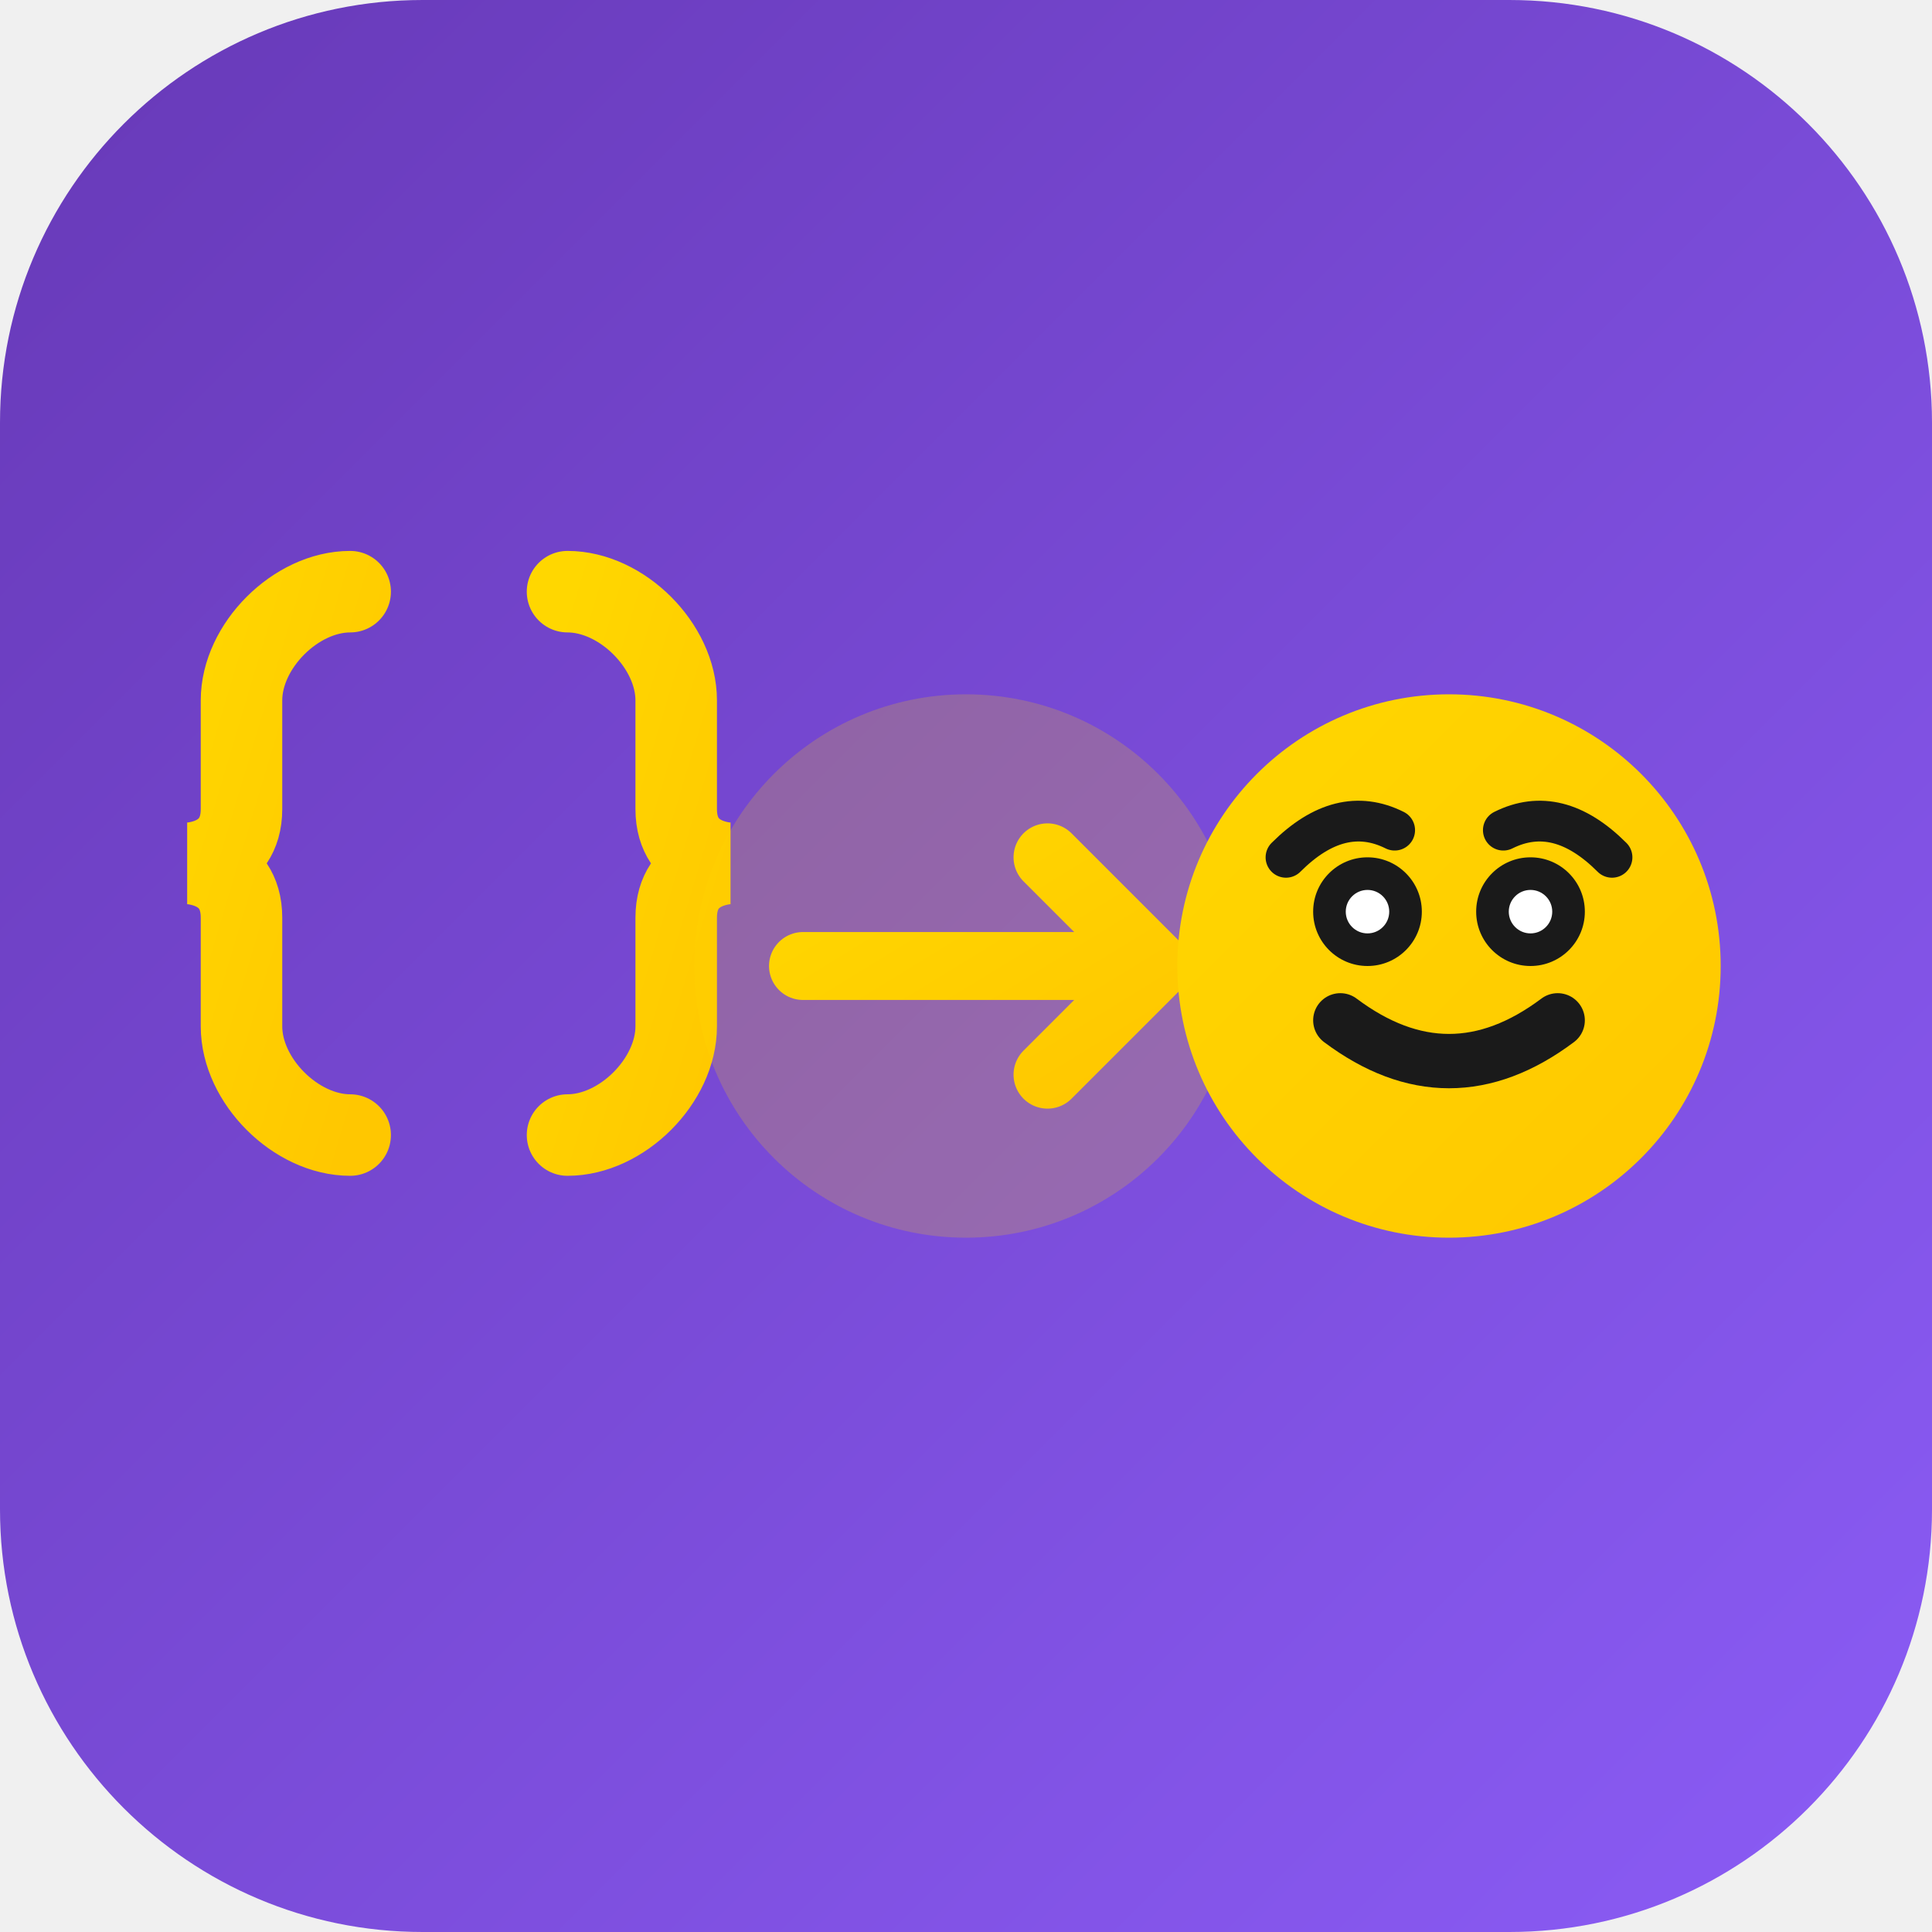
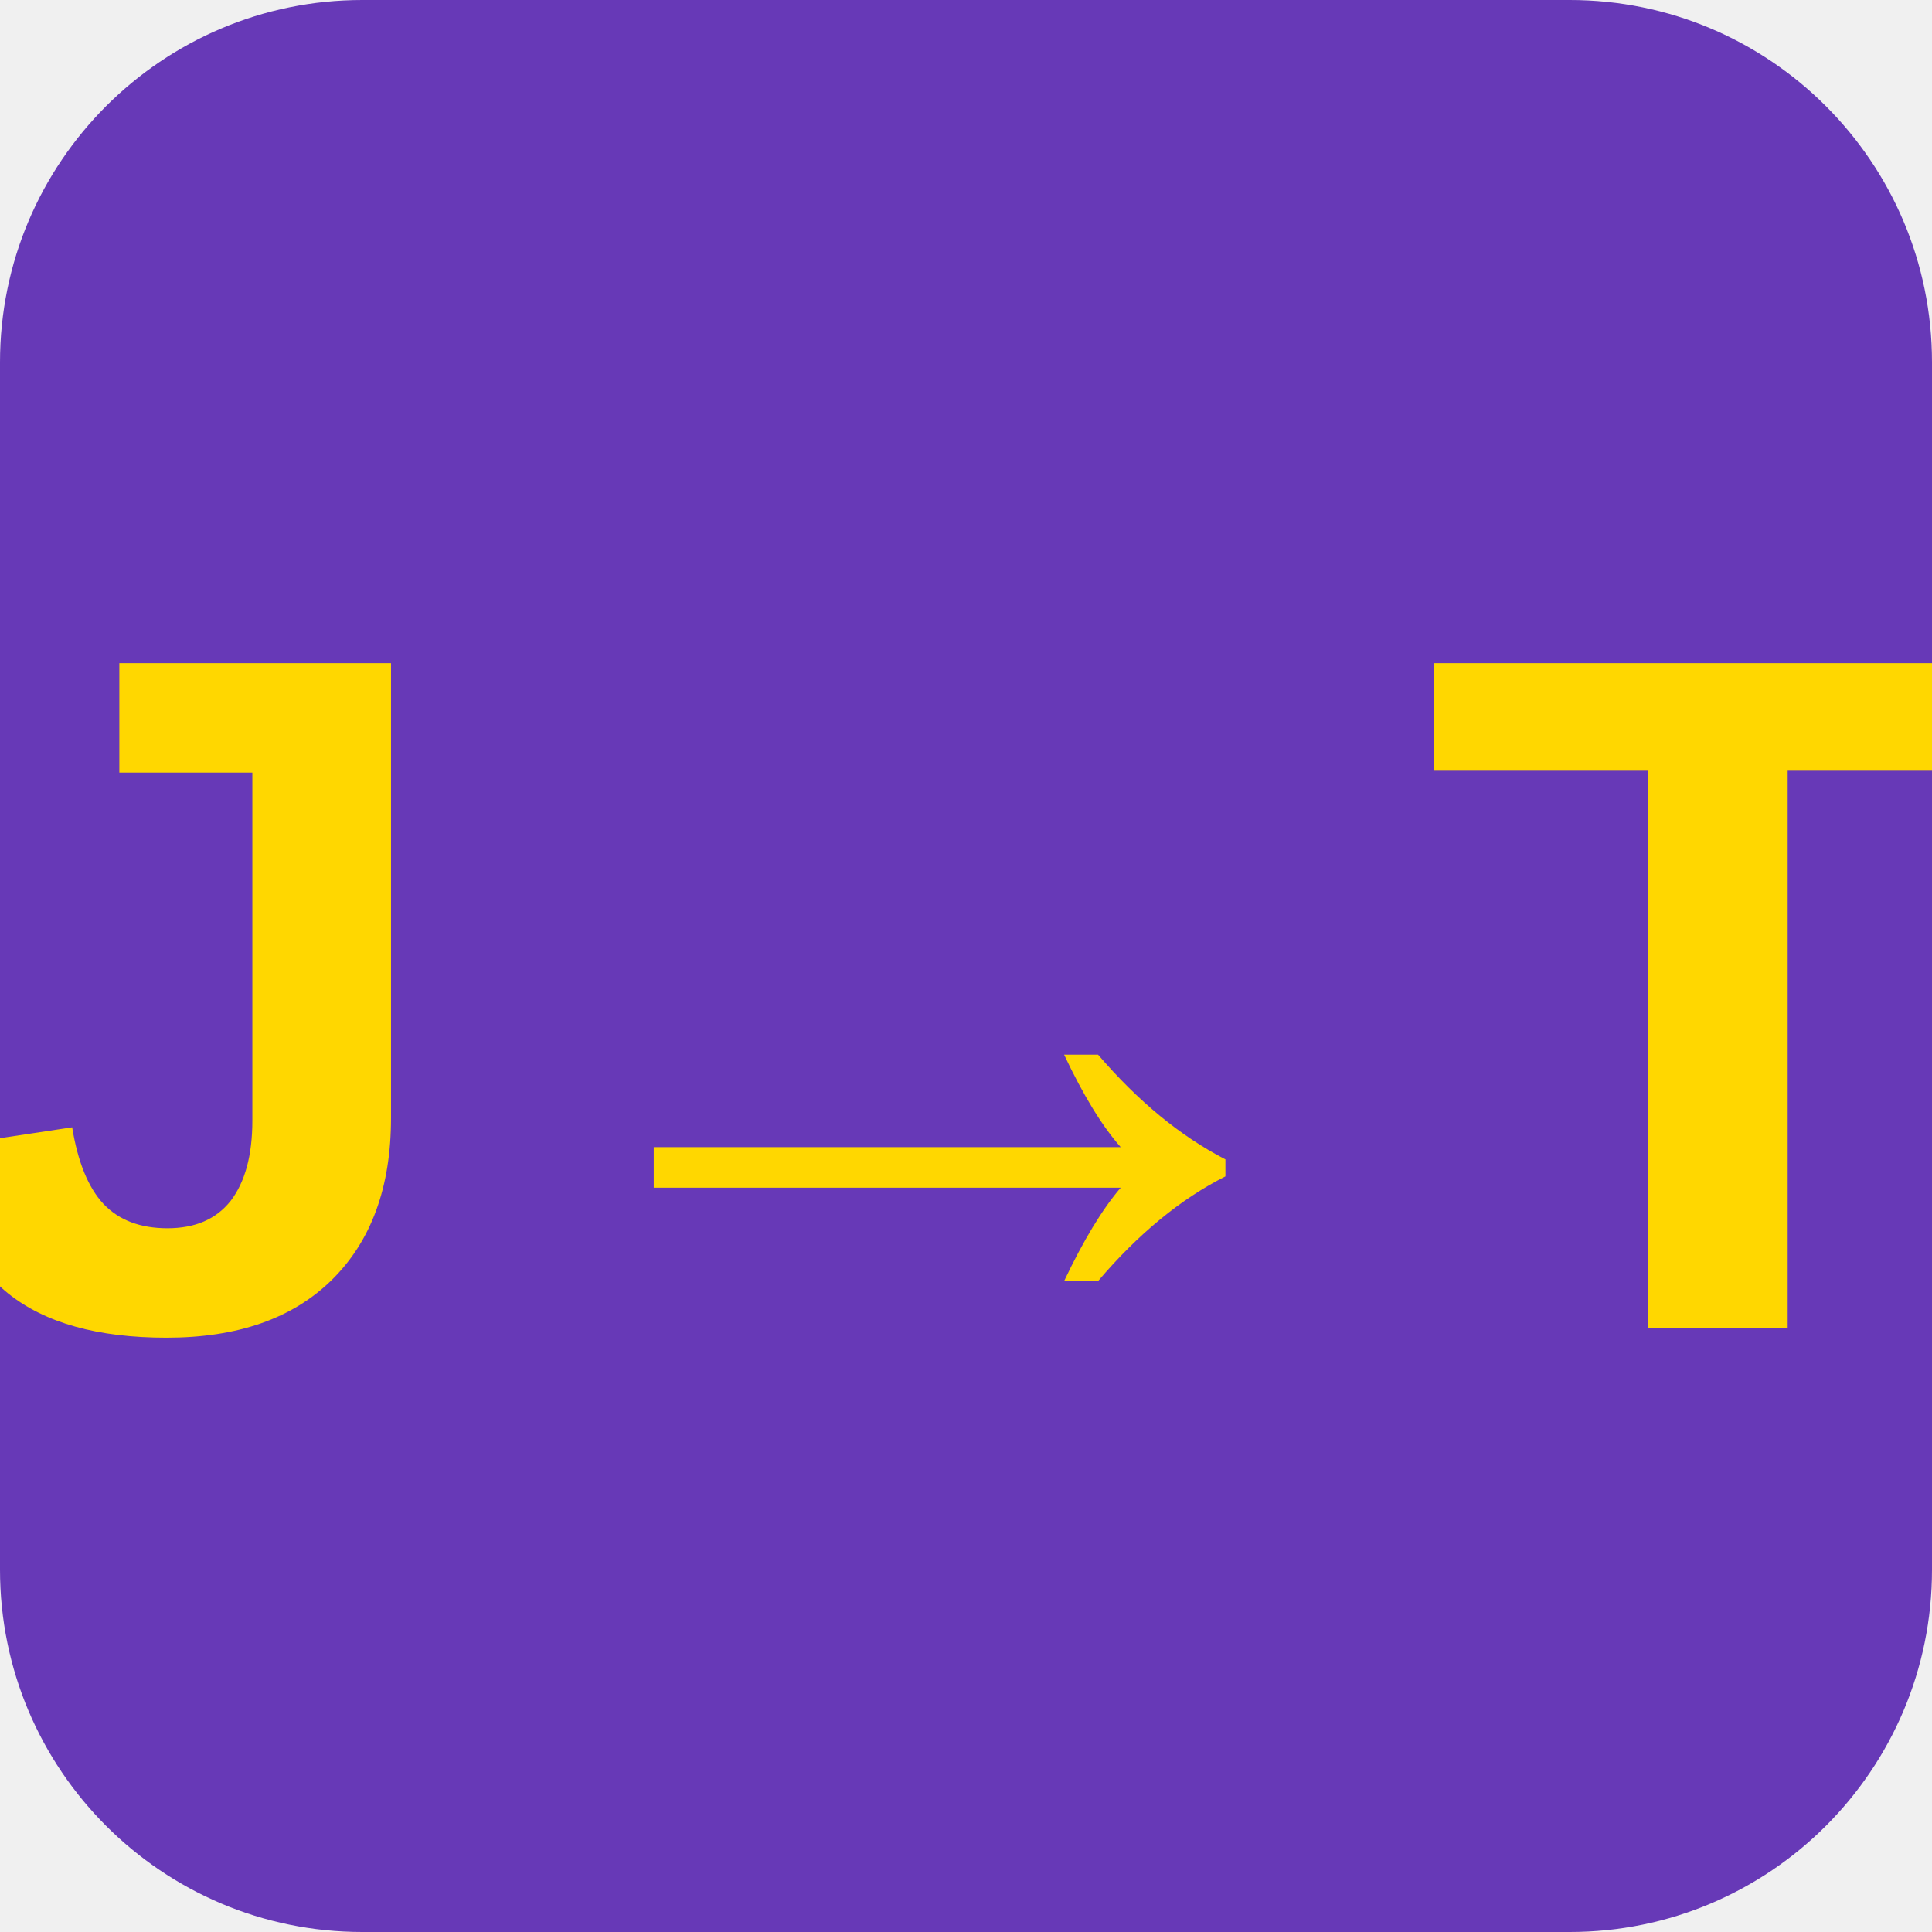
- <svg xmlns="http://www.w3.org/2000/svg" width="128" height="128" viewBox="0 0 128 128" fill="none">
-   <defs>
-     <linearGradient id="bgGrad" x1="0%" y1="0%" x2="100%" y2="100%">
-       <stop offset="0%" style="stop-color:#6739B7;stop-opacity:1" />
-       <stop offset="100%" style="stop-color:#8B5CF6;stop-opacity:1" />
-     </linearGradient>
-     <linearGradient id="yellowGrad" x1="0%" y1="0%" x2="100%" y2="100%">
-       <stop offset="0%" style="stop-color:#FFD700;stop-opacity:1" />
-       <stop offset="100%" style="stop-color:#FFC700;stop-opacity:1" />
-     </linearGradient>
-   </defs>
-   <rect width="128" height="128" rx="28" fill="url(#bgGrad)" />
-   <g transform="translate(16, 32) scale(1.8)">
-     <path d="M4 4 C2 4 0 6 0 8 L0 12 C0 14 -2 14 -2 14 C-2 14 0 14 0 16 L0 20 C0 22 2 24 4 24" stroke="url(#yellowGrad)" stroke-width="3" fill="none" stroke-linecap="round" />
-     <path d="M12 4 C14 4 16 6 16 8 L16 12 C16 14 18 14 18 14 C18 14 16 14 16 16 L16 20 C16 22 14 24 12 24" stroke="url(#yellowGrad)" stroke-width="3" fill="none" stroke-linecap="round" />
-   </g>
-   <g transform="translate(64, 64) scale(1.8)">
-     <circle cx="0" cy="0" r="10" fill="rgba(255,215,0,0.2)" />
-     <path d="M-6 0 L6 0 M3 -4 L7 0 L3 4" stroke="url(#yellowGrad)" stroke-width="2.5" stroke-linecap="round" stroke-linejoin="round" />
-   </g>
-   <g transform="translate(96, 64) scale(1.8)">
-     <circle cx="0" cy="0" r="10" fill="url(#yellowGrad)" />
-     <circle cx="-3" cy="-2" r="2" fill="#1a1a1a" />
-     <circle cx="3" cy="-2" r="2" fill="#1a1a1a" />
-     <circle cx="-3" cy="-2" r="0.8" fill="#fff" />
-     <circle cx="3" cy="-2" r="0.8" fill="#fff" />
-     <path d="M-4 2 Q0 5 4 2" stroke="#1a1a1a" stroke-width="2" fill="none" stroke-linecap="round" />
-     <path d="M-6 -4 Q-4 -6 -2 -5" stroke="#1a1a1a" stroke-width="1.5" fill="none" stroke-linecap="round" />
-     <path d="M6 -4 Q4 -6 2 -5" stroke="#1a1a1a" stroke-width="1.5" fill="none" stroke-linecap="round" />
-   </g>
+ <svg xmlns="http://www.w3.org/2000/svg" viewBox="0 0 32 32">
+   <rect width="32" height="32" rx="6" fill="#6739B7" />
+   <text x="16" y="22" font-family="Arial, sans-serif" font-size="16" font-weight="bold" fill="#FFD700" text-anchor="middle">J→T</text>
</svg>
